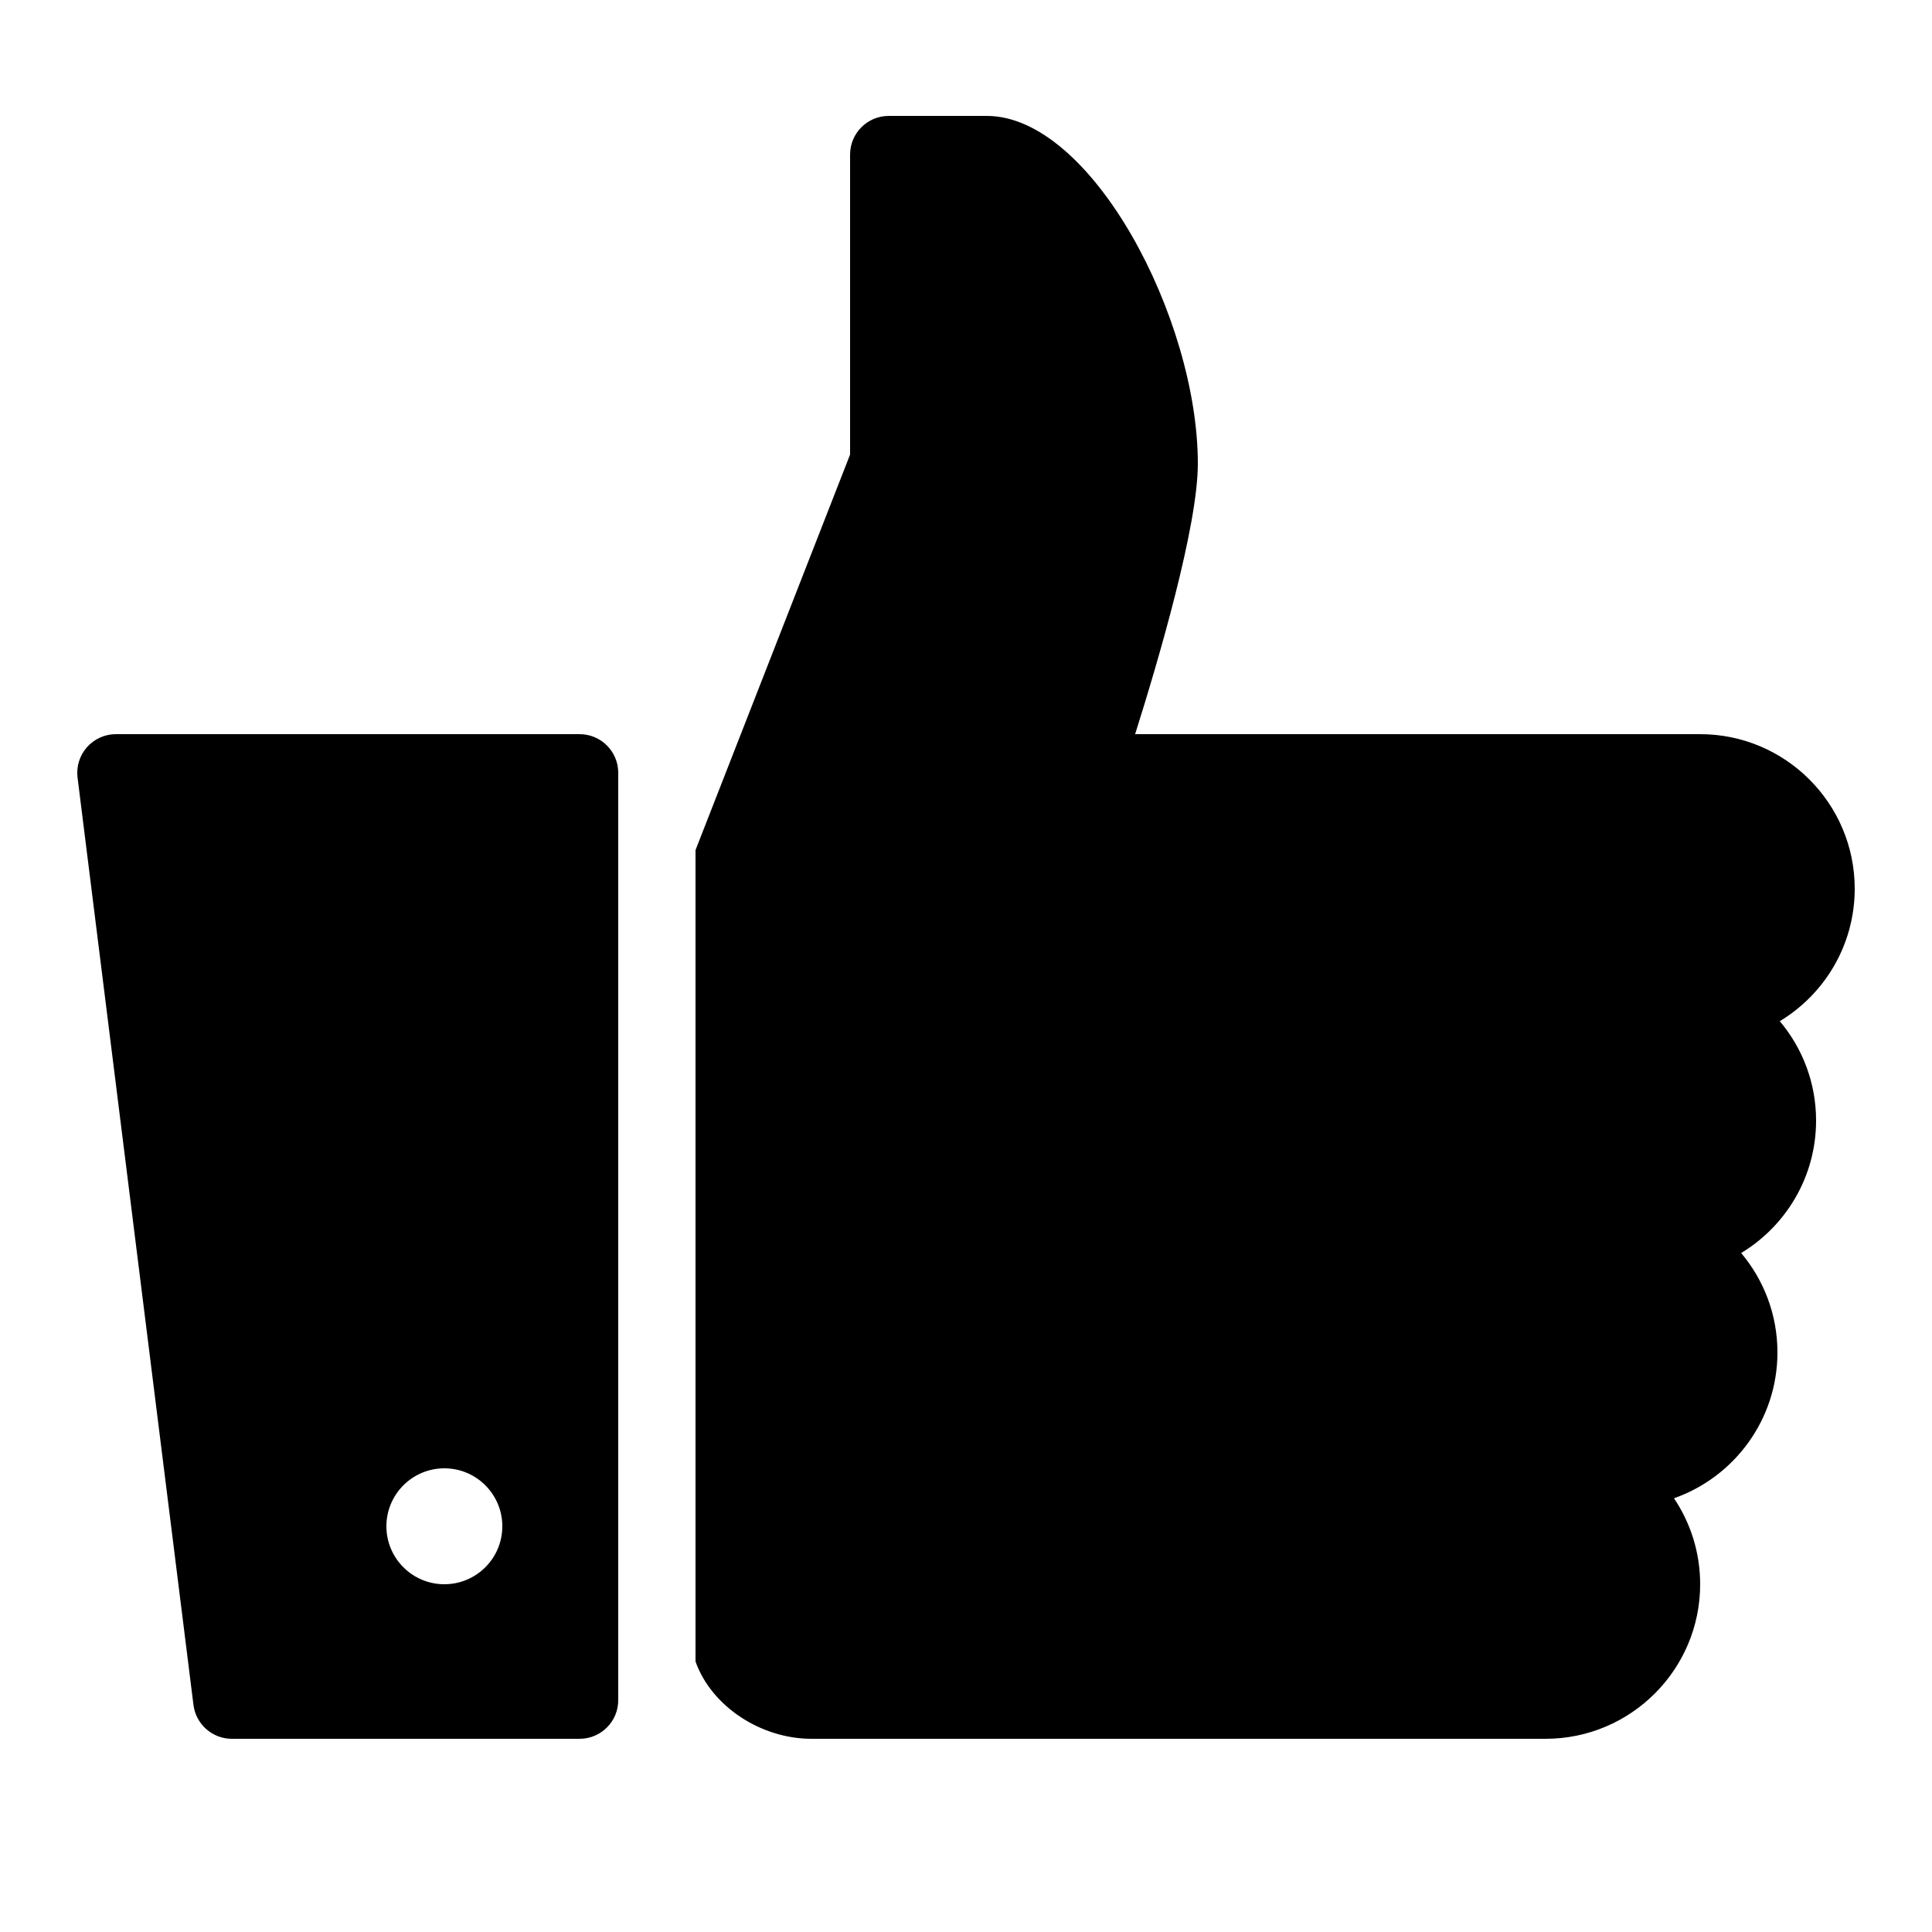
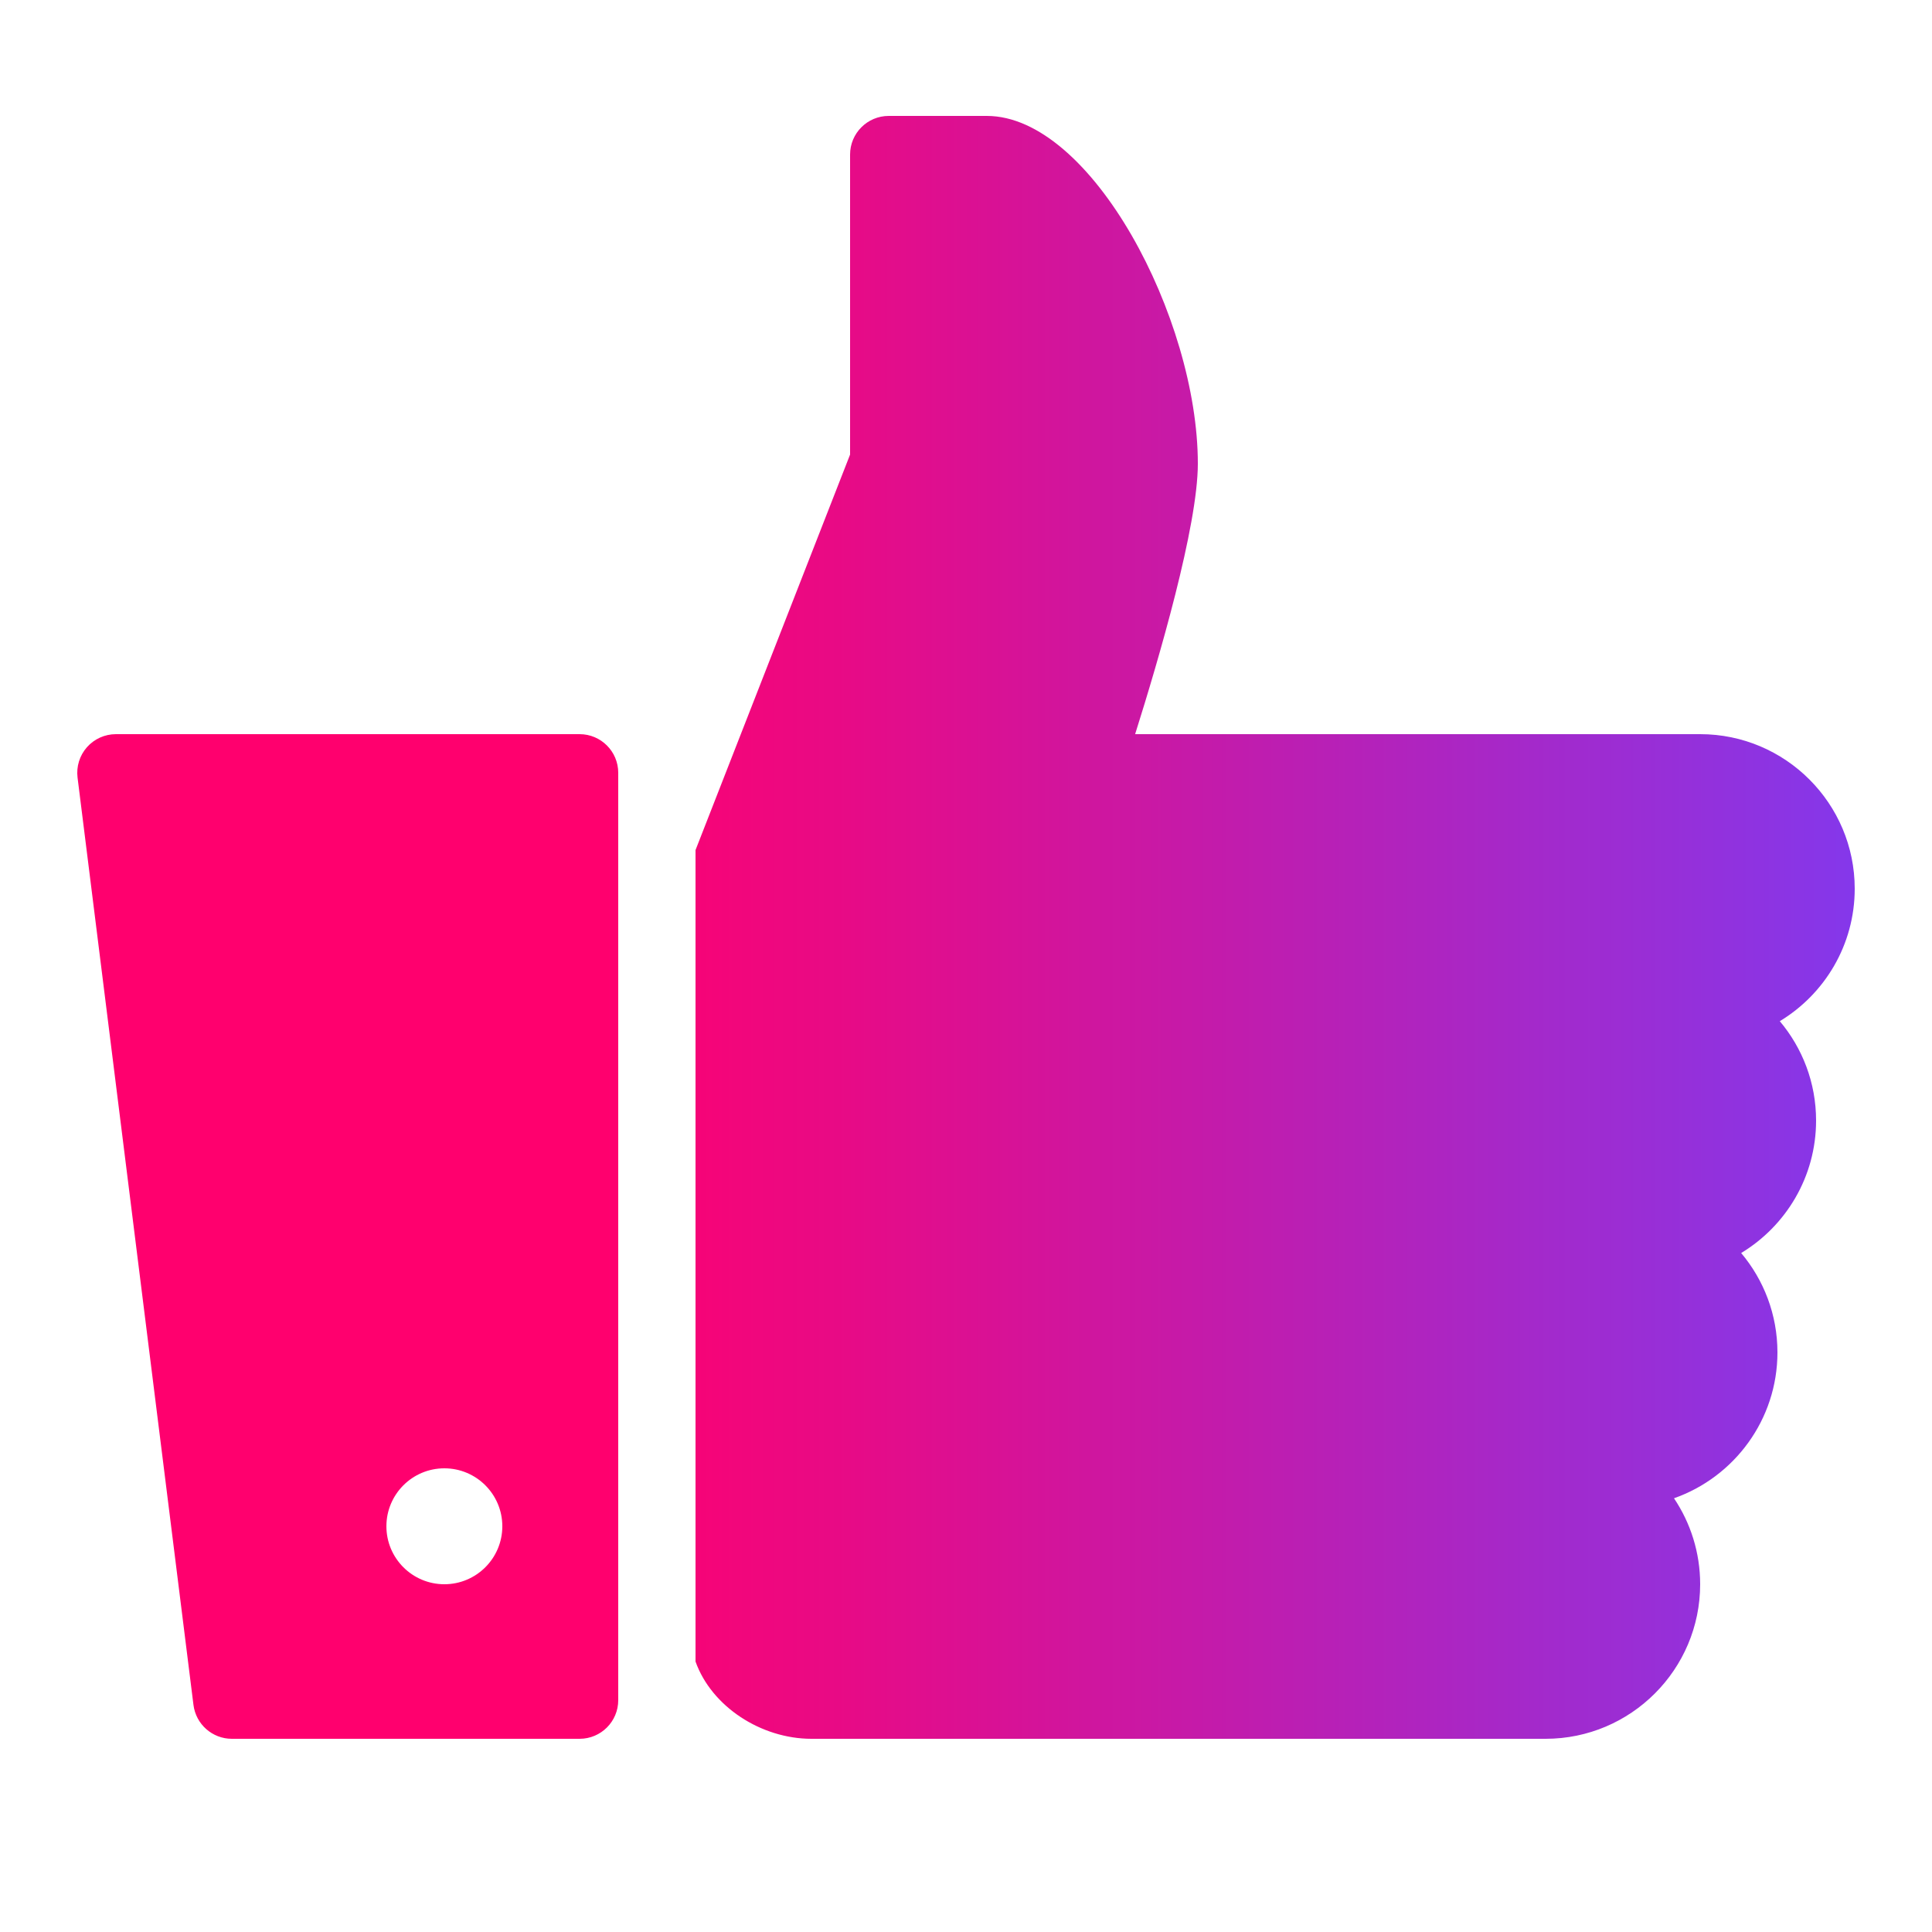
<svg xmlns="http://www.w3.org/2000/svg" fill="#504E4E" viewBox="0 0 50 50" width="50px" height="50px">
-   <path fill="#000000" d="M15 19H3c-.287 0-.56.123-.75.338-.19.215-.278.501-.243.786l3 24C5.07 44.624 5.496 45 6 45h9c.552 0 1-.447 1-1V20C16 19.448 15.552 19 15 19zM11.5 41c-.828 0-1.5-.672-1.5-1.5s.672-1.5 1.5-1.5 1.5.672 1.5 1.5S12.328 41 11.5 41zM47 29c0-.979-.354-1.877-.939-2.572C47.222 25.727 48 24.453 48 23c0-2.206-1.794-4-4-4H29.377C29.986 17.07 31 13.616 31 12c0-3.764-2.752-9-5.462-9H23c-.552 0-1 .448-1 1v7.764L18 22v21c.413 1.164 1.696 2 3 2h19c2.206 0 4-1.794 4-4 0-.823-.25-1.588-.677-2.225C44.88 38.228 46 36.742 46 35c0-.979-.354-1.877-.939-2.572C46.222 31.727 47 30.452 47 29z" />
+   <defs>
+     <linearGradient id="grad3" x1="0%" y1="0%" x2="100%" y2="0%">
+       <stop offset="30%" style="stop-color:#ff006e;stop-opacity:1" />
+       <stop offset="100%" style="stop-color:#8338ec;stop-opacity:1" />
+     </linearGradient>
+   </defs>
+   <path fill="url(#grad3)" d="M15 19H3c-.287 0-.56.123-.75.338-.19.215-.278.501-.243.786l3 24C5.07 44.624 5.496 45 6 45h9c.552 0 1-.447 1-1V20C16 19.448 15.552 19 15 19zM11.5 41c-.828 0-1.5-.672-1.5-1.5s.672-1.5 1.5-1.5 1.5.672 1.5 1.5S12.328 41 11.5 41zM47 29c0-.979-.354-1.877-.939-2.572C47.222 25.727 48 24.453 48 23c0-2.206-1.794-4-4-4H29.377C29.986 17.07 31 13.616 31 12c0-3.764-2.752-9-5.462-9H23c-.552 0-1 .448-1 1v7.764L18 22v21c.413 1.164 1.696 2 3 2h19c2.206 0 4-1.794 4-4 0-.823-.25-1.588-.677-2.225C44.88 38.228 46 36.742 46 35c0-.979-.354-1.877-.939-2.572C46.222 31.727 47 30.452 47 29z" />
</svg>
